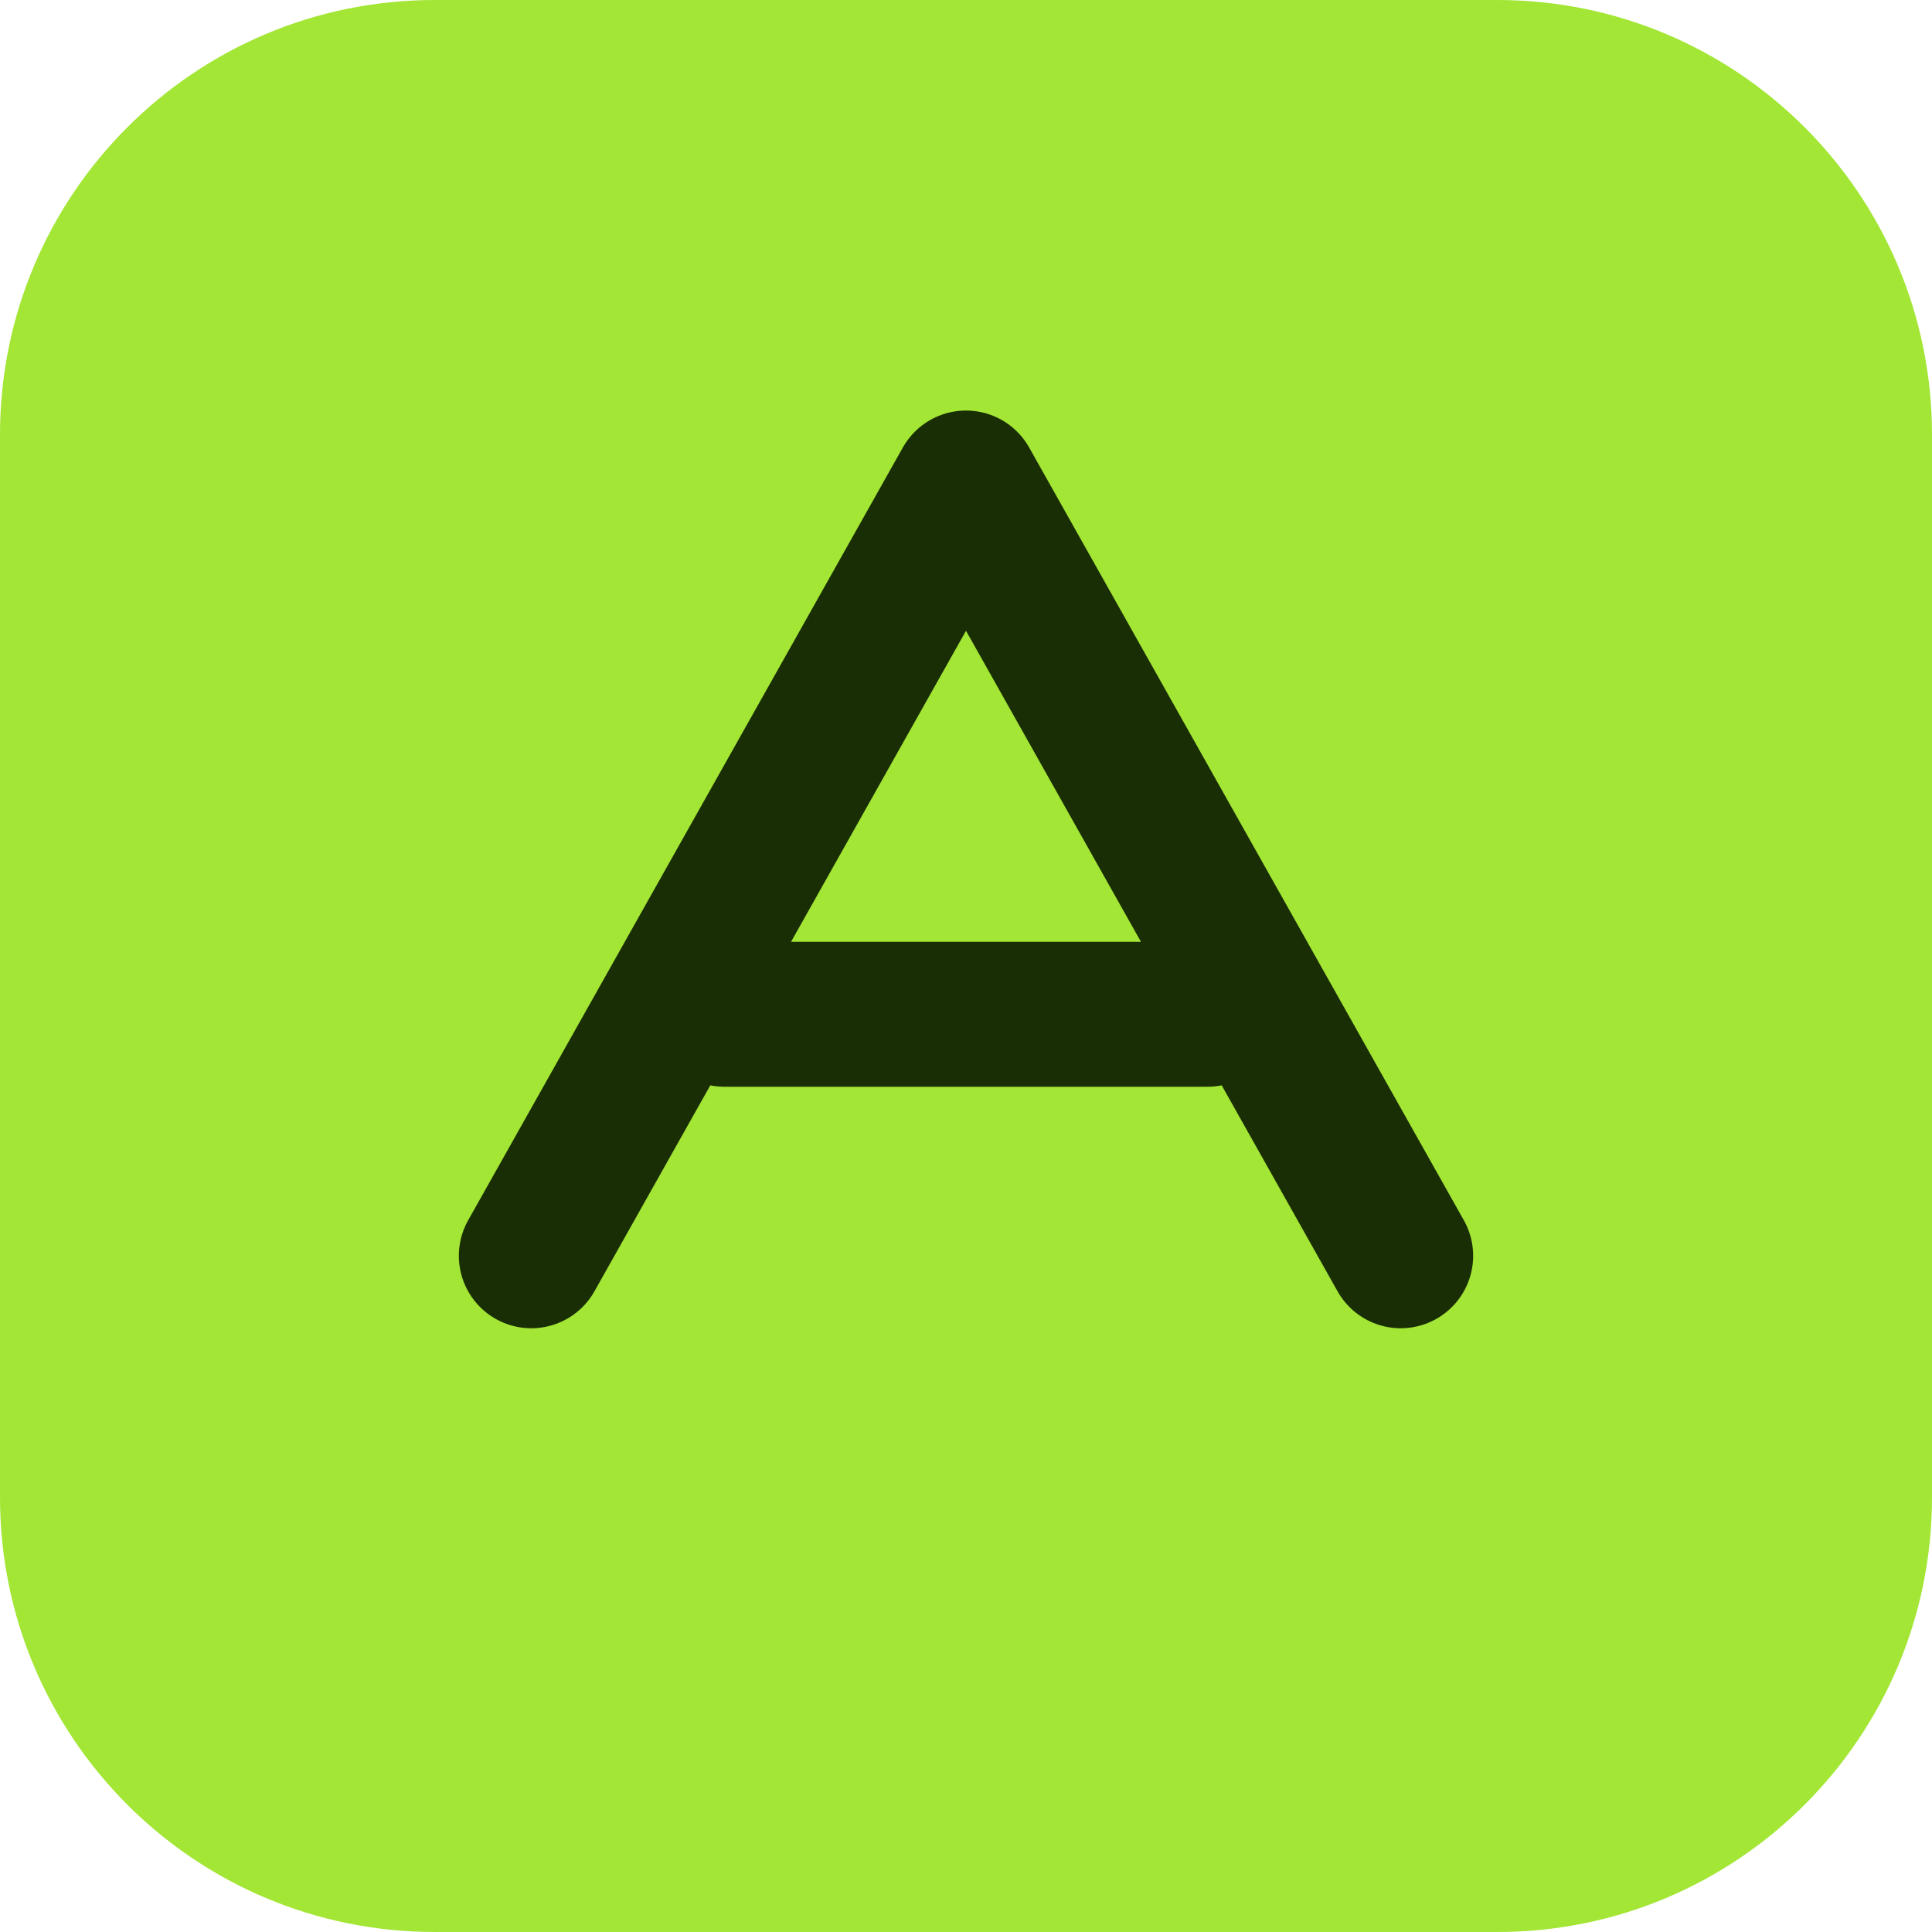
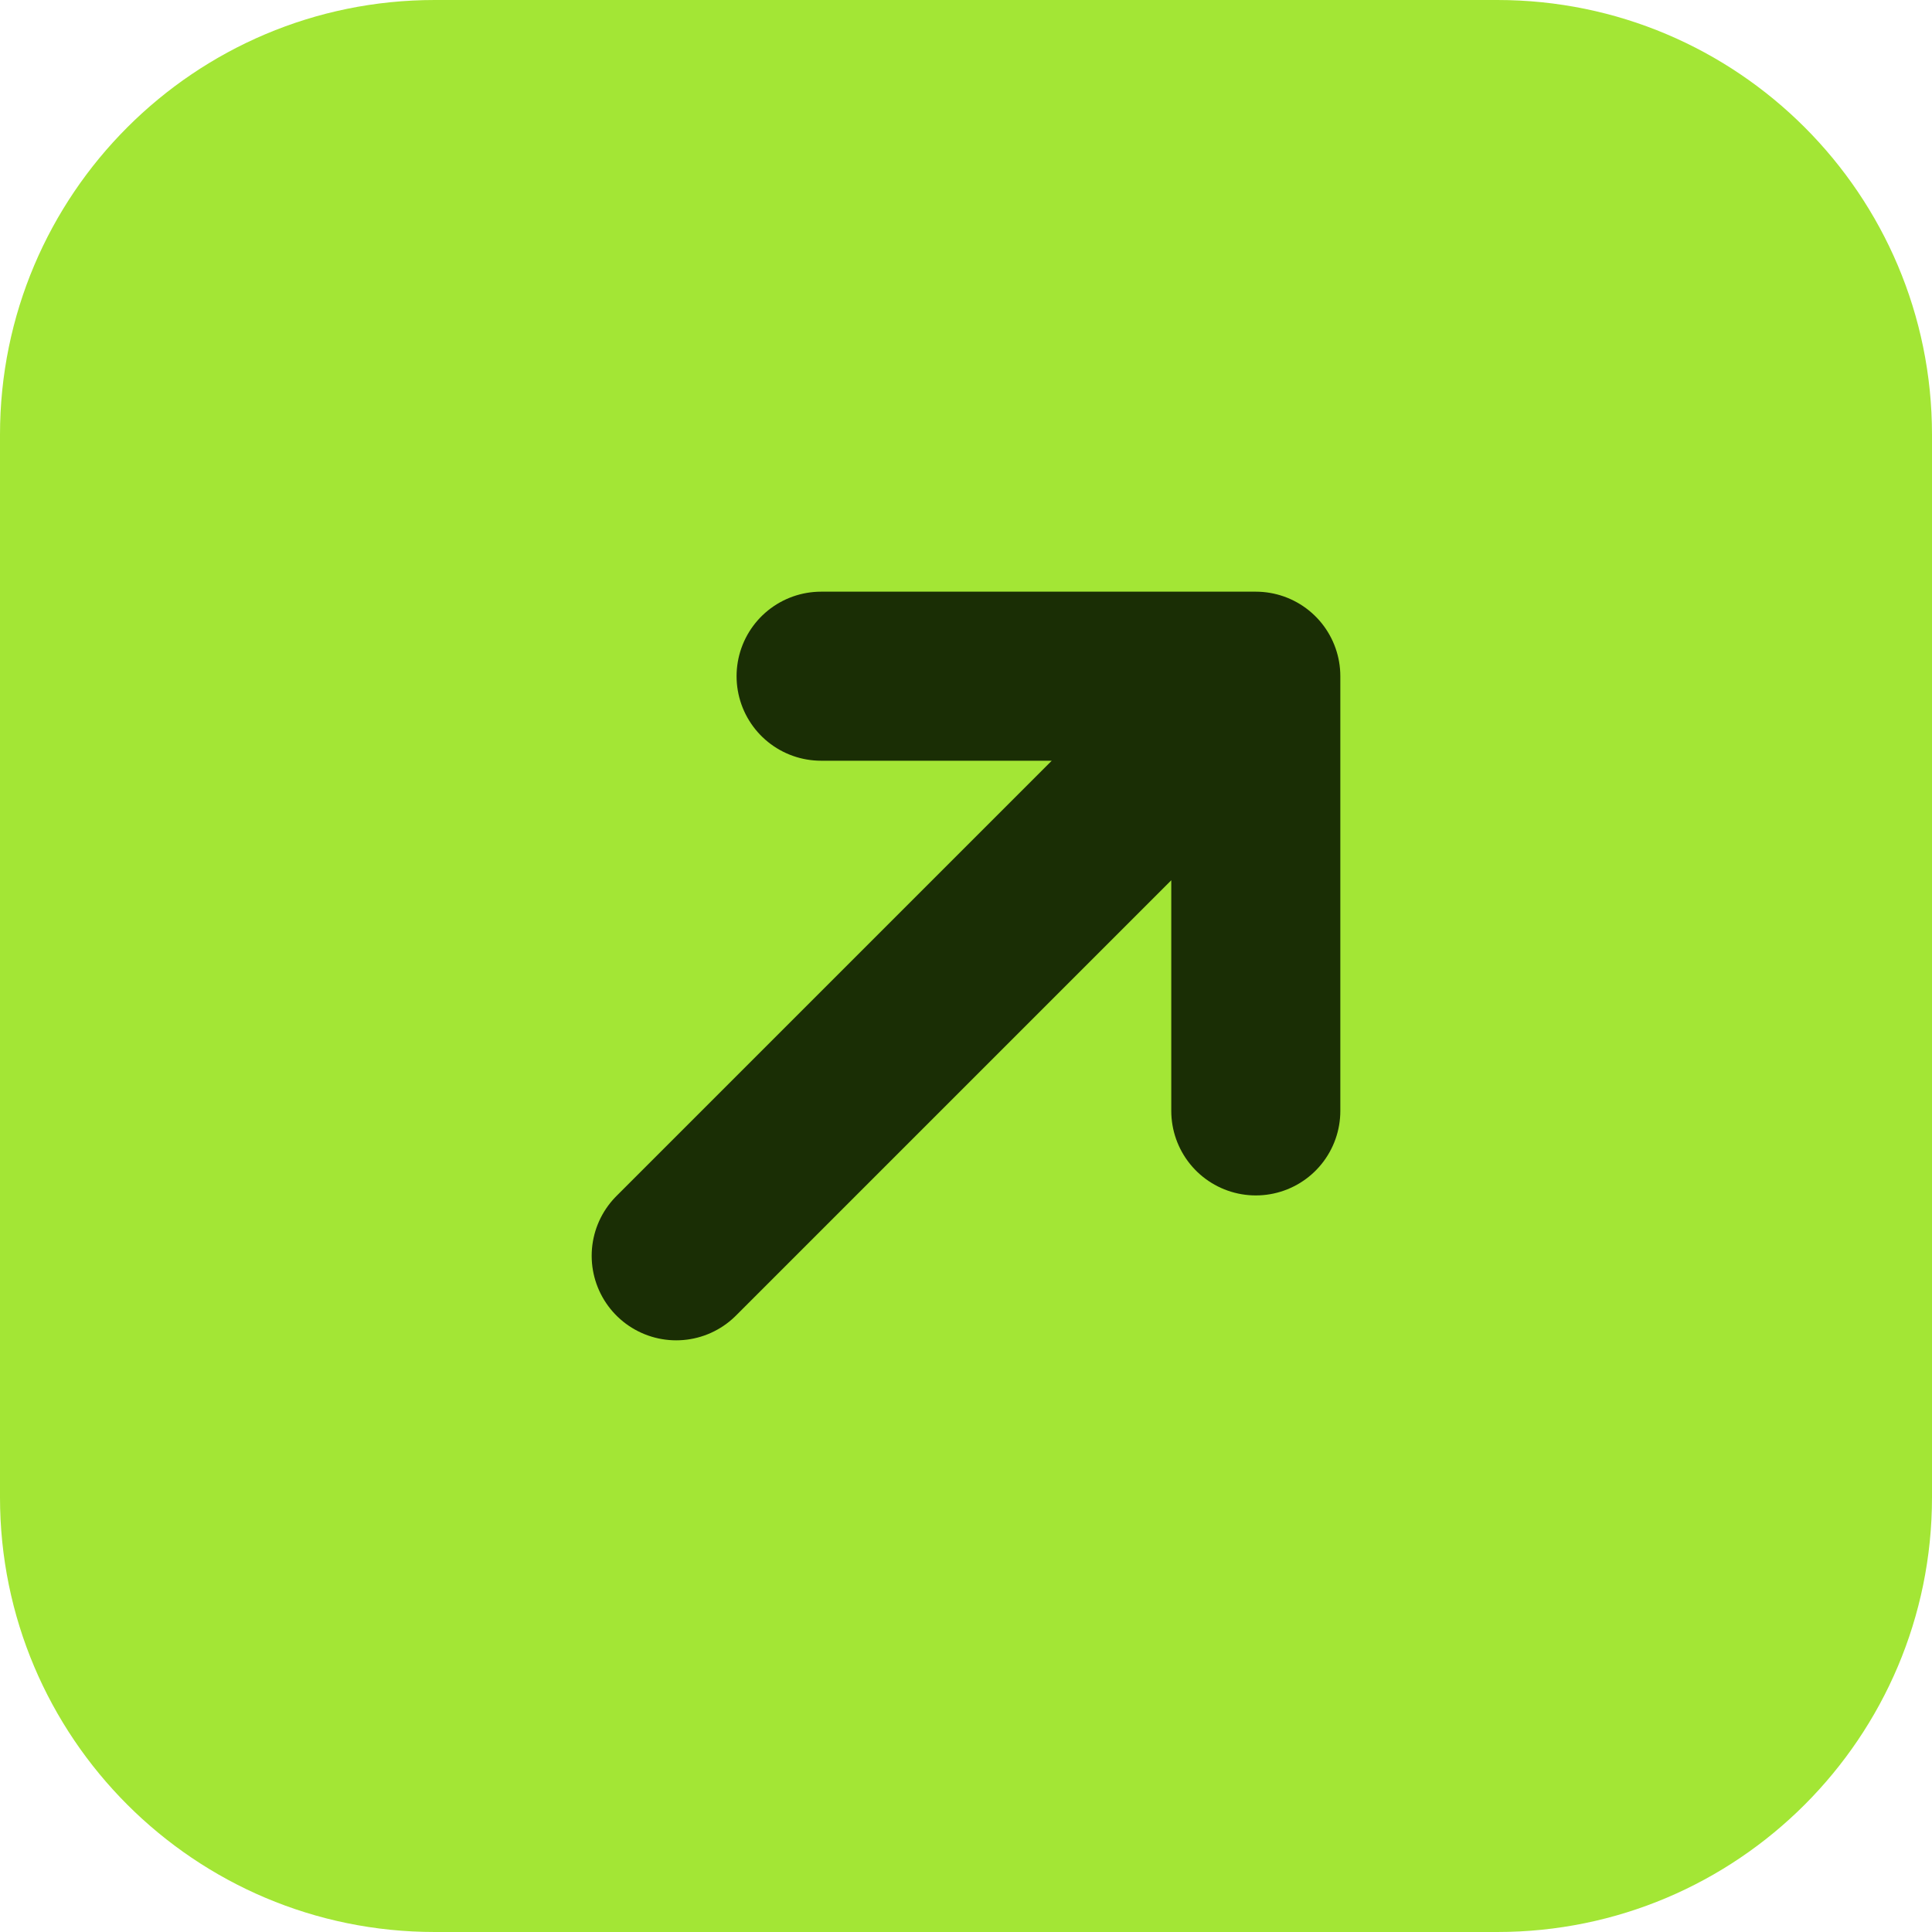
<svg xmlns="http://www.w3.org/2000/svg" viewBox="0 0 40 40">
  <rect width="40" height="40" rx="9" fill="#a3e635" />
-   <path d="m11 26 9-16 9 16M15 21h10" fill="none" stroke="#1a2e05" stroke-width="3" stroke-linecap="round" stroke-linejoin="round" />
+   <path d="M14 26 26 14M17 14h9v9" fill="none" stroke="#1a2e05" stroke-width="3.5" stroke-linecap="round" stroke-linejoin="round" />
</svg>
